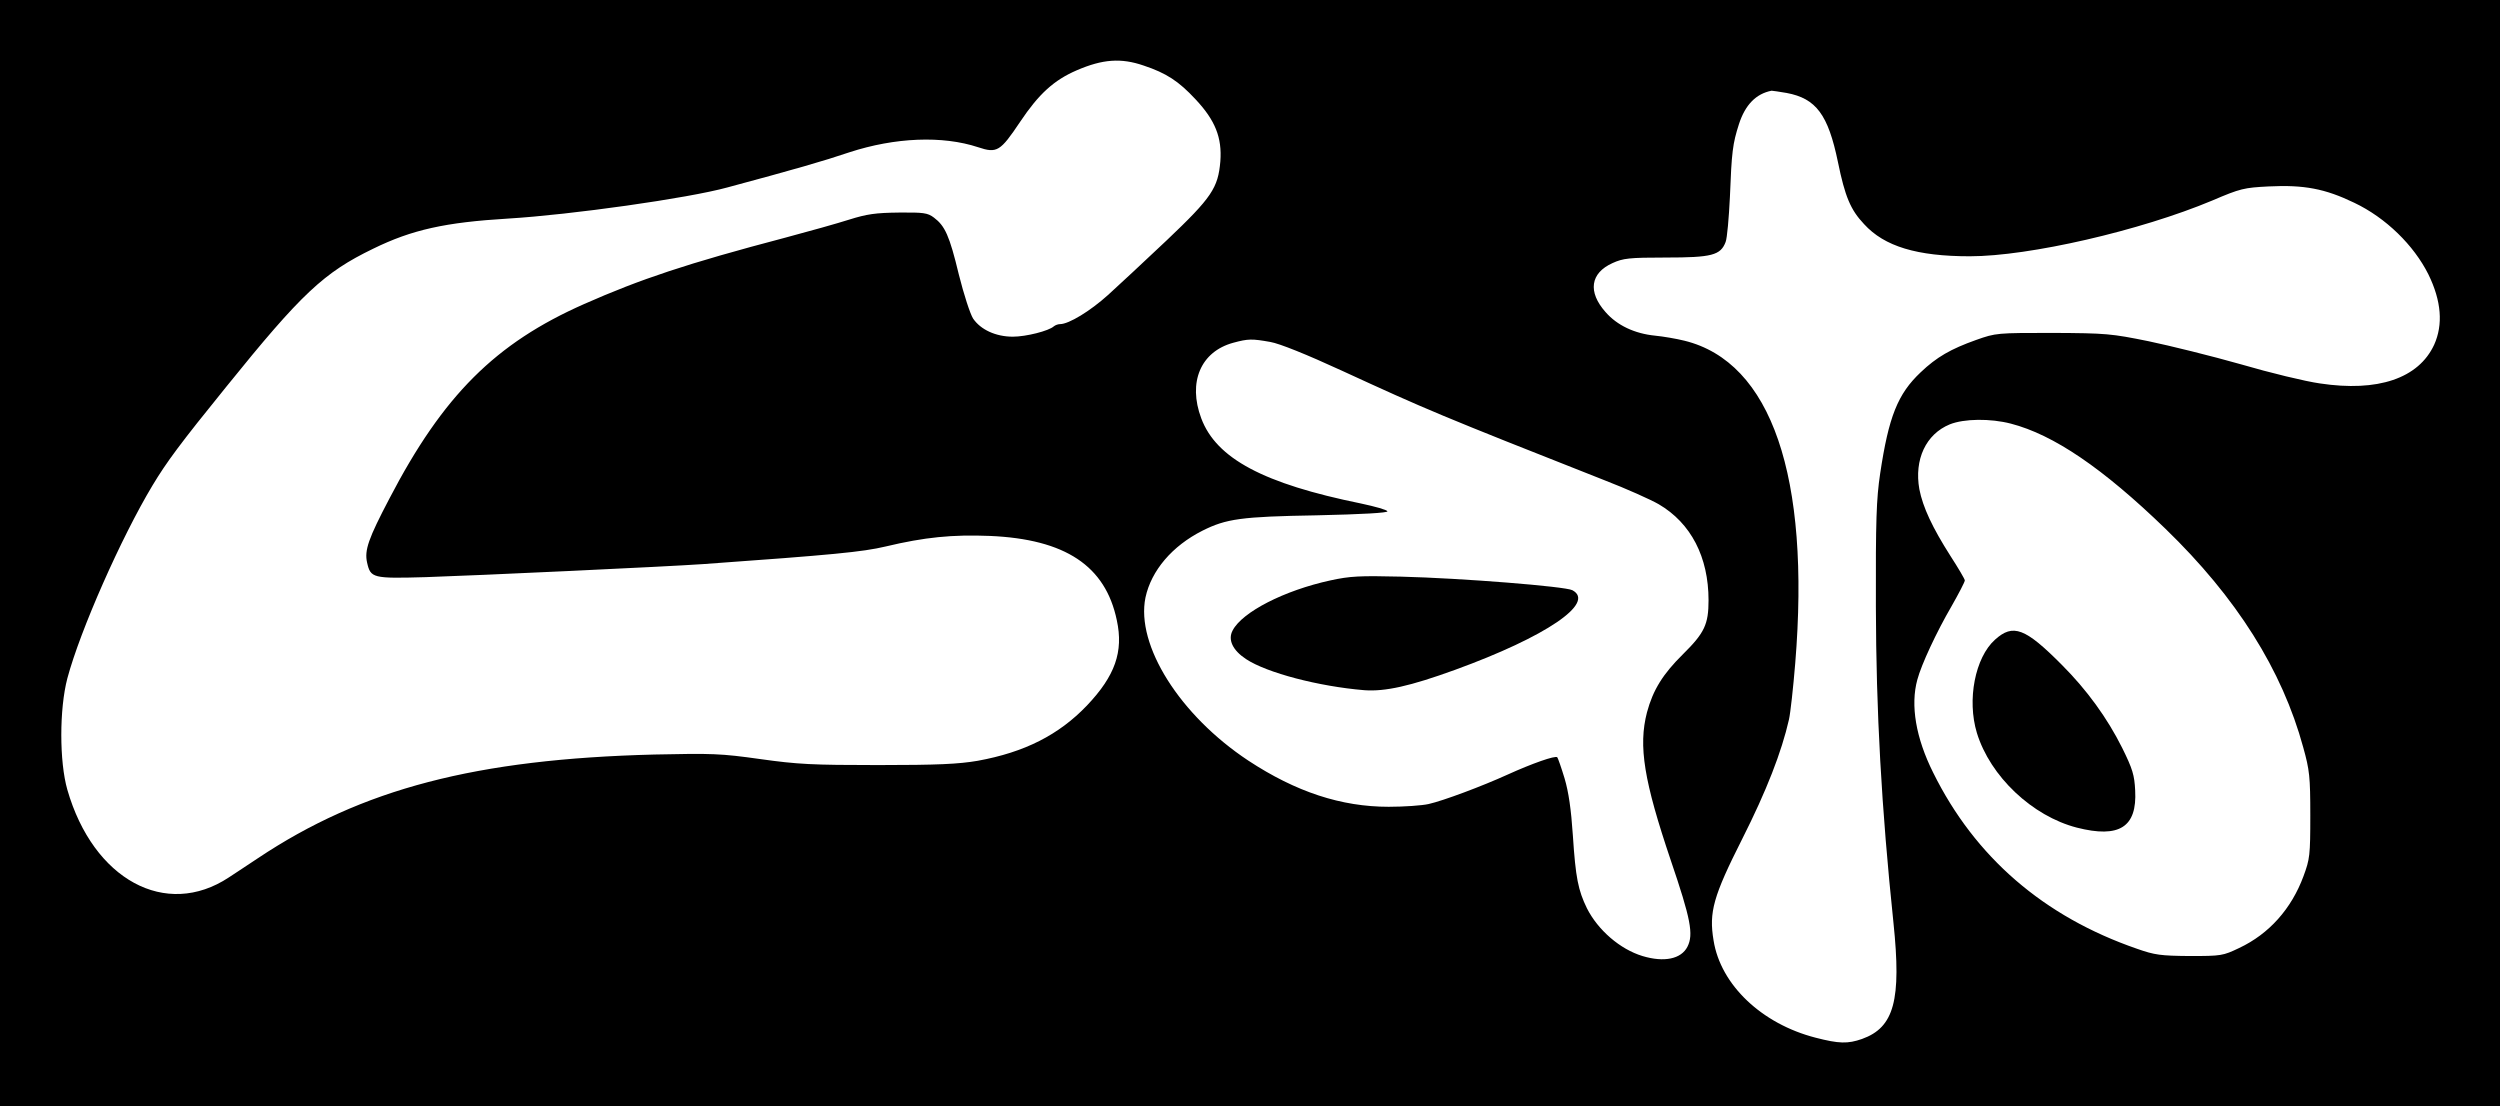
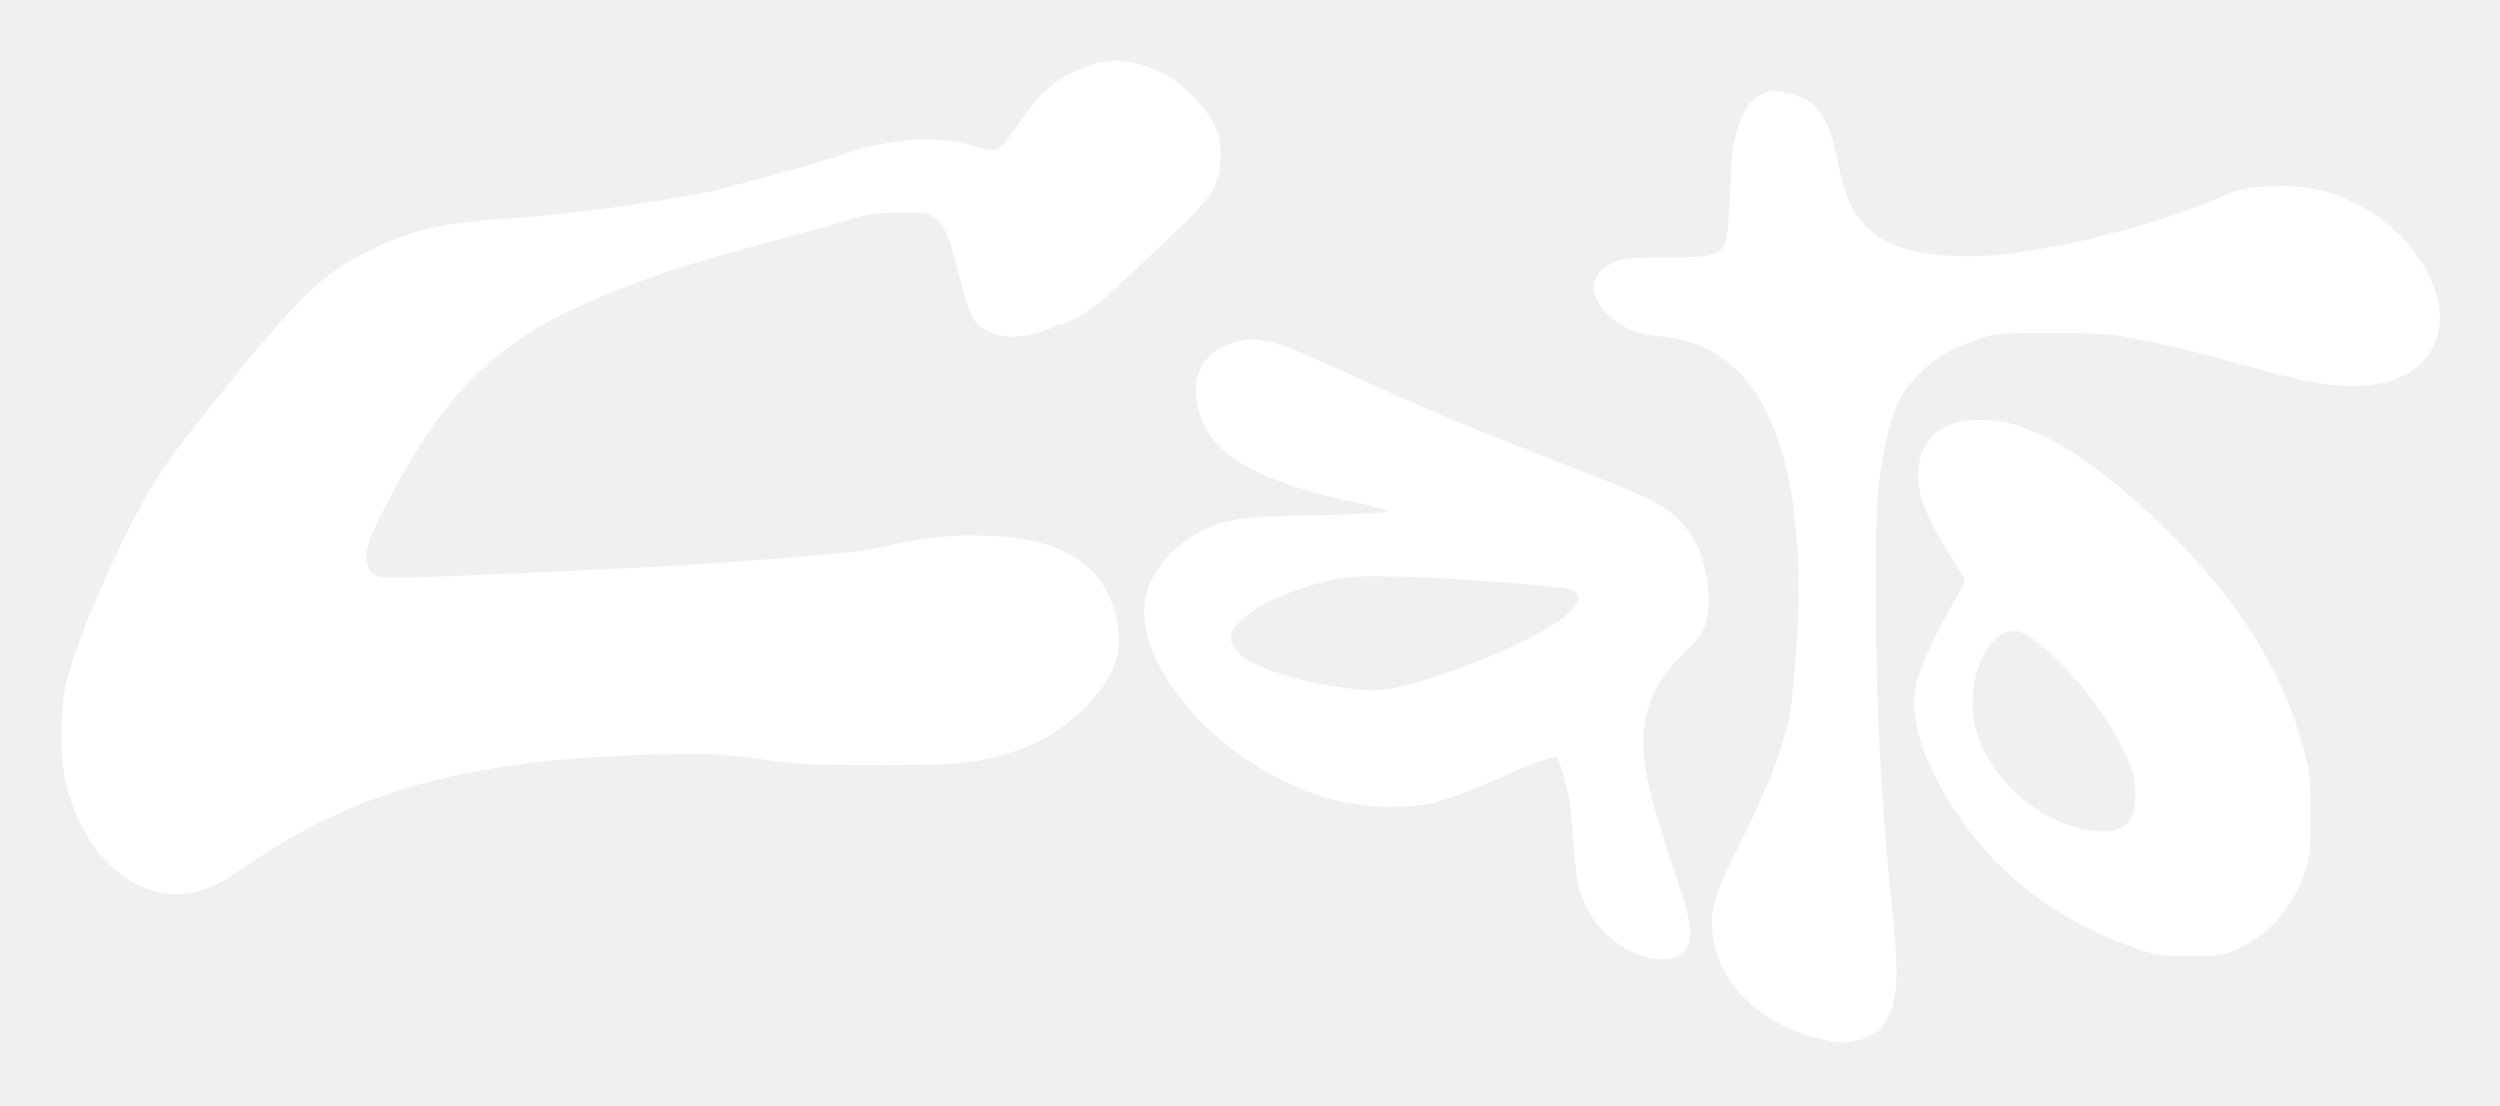
<svg xmlns="http://www.w3.org/2000/svg" version="1.0" width="995" height="440" viewBox="110 120 995 440" preserveAspectRatio="xMidYMid meet">
-   <rect x="110" y="120" width="995" height="440" fill="#FFFFFF" />
-   <g transform="translate(0,683) scale(0.1,-0.1)" fill="#000000" stroke="none">
-     <path d="M0 3415 l0 -3415 6075 0 6075 0 0 3415 0 3415 -6075 0 -6075 0 0 -3415z m5652 1954 c90 -30 139 -62 206 -134 79 -84 106 -153 99 -247 -9 -106 -34 -144 -213 -314 -88 -83 -193 -181 -234 -218 -71 -64 -156 -116 -191 -116 -8 0 -19 -4 -25 -9 -20 -18 -110 -41 -163 -41 -68 0 -128 28 -158 72 -12 19 -37 96 -57 176 -37 154 -55 193 -99 226 -25 19 -42 21 -140 20 -92 -1 -127 -6 -197 -28 -47 -15 -161 -47 -255 -72 -391 -103 -576 -165 -800 -264 -353 -156 -561 -363 -775 -774 -84 -160 -100 -206 -89 -255 14 -62 22 -64 234 -58 191 6 965 42 1105 52 516 37 632 48 725 70 155 37 265 48 415 42 300 -13 460 -119 505 -336 27 -125 -7 -221 -119 -339 -112 -117 -248 -186 -435 -220 -76 -13 -159 -17 -396 -17 -263 0 -321 3 -470 24 -156 22 -191 23 -420 18 -710 -18 -1164 -136 -1579 -413 -32 -21 -84 -56 -115 -76 -251 -166 -540 -9 -643 349 -32 112 -32 321 0 443 51 191 214 560 339 768 56 93 109 165 293 392 301 373 389 455 585 550 155 76 288 105 536 120 251 15 718 81 874 124 264 71 383 105 486 140 181 59 370 67 512 20 75 -25 88 -17 167 101 75 112 135 166 225 205 104 45 177 50 267 19z m2559 -109 c117 -22 165 -86 204 -275 28 -137 50 -190 104 -247 81 -89 211 -128 421 -128 236 0 679 102 965 222 112 48 127 51 224 56 141 7 225 -9 341 -65 126 -60 237 -169 295 -285 52 -106 59 -200 23 -280 -62 -134 -224 -189 -455 -154 -57 8 -198 42 -314 76 -116 33 -282 74 -368 92 -148 30 -168 32 -381 33 -222 0 -226 0 -305 -28 -101 -36 -157 -68 -221 -129 -91 -86 -127 -176 -161 -403 -15 -101 -18 -184 -17 -530 1 -416 22 -799 70 -1258 32 -308 3 -416 -125 -462 -57 -20 -92 -19 -185 5 -214 55 -378 210 -406 387 -19 113 -1 176 114 404 97 192 157 347 186 475 6 26 17 127 25 224 61 744 -95 1199 -441 1284 -32 8 -85 17 -116 20 -82 8 -152 41 -198 94 -71 80 -61 155 28 195 42 19 65 22 212 22 183 0 218 9 238 62 6 15 13 96 17 178 7 181 11 213 36 291 25 77 68 121 130 133 4 0 30 -4 60 -9z m-2055 -991 c36 -6 145 -50 284 -114 339 -156 391 -178 1045 -436 88 -34 186 -78 217 -96 128 -75 198 -210 198 -382 0 -96 -16 -130 -102 -215 -80 -79 -119 -142 -143 -231 -35 -135 -12 -273 95 -590 79 -232 91 -294 66 -343 -25 -49 -93 -63 -179 -37 -89 27 -177 103 -221 190 -35 72 -45 121 -56 290 -7 105 -17 173 -33 227 -13 43 -26 80 -29 84 -8 8 -101 -25 -198 -69 -101 -46 -256 -104 -314 -117 -26 -6 -98 -11 -159 -11 -189 0 -369 59 -559 184 -272 180 -448 459 -409 649 23 107 106 205 227 266 94 47 153 56 454 61 183 4 284 10 282 16 -2 6 -49 19 -105 31 -388 79 -576 179 -636 339 -54 144 -2 266 128 301 59 16 74 16 147 3z m2947 -325 c170 -44 366 -177 616 -419 282 -273 464 -561 548 -870 25 -90 28 -116 28 -270 0 -160 -2 -174 -27 -242 -48 -130 -137 -230 -256 -286 -65 -31 -71 -32 -197 -32 -116 1 -139 4 -210 29 -371 128 -645 365 -811 701 -69 138 -91 268 -63 370 16 60 76 189 136 292 29 51 53 97 53 103 0 5 -26 49 -57 97 -72 113 -110 194 -124 266 -21 118 26 219 121 258 57 23 162 24 243 3z" />
-     <path d="M6395 3320 c-184 -40 -351 -126 -389 -199 -20 -37 0 -79 53 -114 83 -55 290 -109 471 -124 83 -6 182 16 361 81 363 132 561 267 467 317 -28 15 -440 48 -683 54 -164 4 -202 2 -280 -15z" />
-     <path d="M9040 3084 c-79 -71 -112 -239 -72 -371 53 -173 220 -331 398 -377 169 -43 240 2 232 148 -3 61 -10 85 -52 170 -59 118 -140 230 -240 330 -146 147 -194 165 -266 100z" />
+   <g transform="translate(0,683) scale(0.1,-0.1)" fill="#FFFFFF" stroke="none">
+     <path fill-rule="evenodd" d="M5652 5369 c90 -30 139 -62 206 -134 79 -84 106 -153 99 -247 -9 -106 -34 -144 -213 -314 -88 -83 -193 -181 -234 -218 -71 -64 -156 -116 -191 -116 -8 0 -19 -4 -25 -9 -20 -18 -110 -41 -163 -41 -68 0 -128 28 -158 72 -12 19 -37 96 -57 176 -37 154 -55 193 -99 226 -25 19 -42 21 -140 20 -92 -1 -127 -6 -197 -28 -47 -15 -161 -47 -255 -72 -391 -103 -576 -165 -800 -264 -353 -156 -561 -363 -775 -774 -84 -160 -100 -206 -89 -255 14 -62 22 -64 234 -58 191 6 965 42 1105 52 516 37 632 48 725 70 155 37 265 48 415 42 300 -13 460 -119 505 -336 27 -125 -7 -221 -119 -339 -112 -117 -248 -186 -435 -220 -76 -13 -159 -17 -396 -17 -263 0 -321 3 -470 24 -156 22 -191 23 -420 18 -710 -18 -1164 -136 -1579 -413 -32 -21 -84 -56 -115 -76 -251 -166 -540 -9 -643 349 -32 112 -32 321 0 443 51 191 214 560 339 768 56 93 109 165 293 392 301 373 389 455 585 550 155 76 288 105 536 120 251 15 718 81 874 124 264 71 383 105 486 140 181 59 370 67 512 20 75 -25 88 -17 167 101 75 112 135 166 225 205 104 45 177 50 267 19z m2559 -109 c117 -22 165 -86 204 -275 28 -137 50 -190 104 -247 81 -89 211 -128 421 -128 236 0 679 102 965 222 112 48 127 51 224 56 141 7 225 -9 341 -65 126 -60 237 -169 295 -285 52 -106 59 -200 23 -280 -62 -134 -224 -189 -455 -154 -57 8 -198 42 -314 76 -116 33 -282 74 -368 92 -148 30 -168 32 -381 33 -222 0 -226 0 -305 -28 -101 -36 -157 -68 -221 -129 -91 -86 -127 -176 -161 -403 -15 -101 -18 -184 -17 -530 1 -416 22 -799 70 -1258 32 -308 3 -416 -125 -462 -57 -20 -92 -19 -185 5 -214 55 -378 210 -406 387 -19 113 -1 176 114 404 97 192 157 347 186 475 6 26 17 127 25 224 61 744 -95 1199 -441 1284 -32 8 -85 17 -116 20 -82 8 -152 41 -198 94 -71 80 -61 155 28 195 42 19 65 22 212 22 183 0 218 9 238 62 6 15 13 96 17 178 7 181 11 213 36 291 25 77 68 121 130 133 4 0 30 -4 60 -9z m-2055 -991 c36 -6 145 -50 284 -114 339 -156 391 -178 1045 -436 88 -34 186 -78 217 -96 128 -75 198 -210 198 -382 0 -96 -16 -130 -102 -215 -80 -79 -119 -142 -143 -231 -35 -135 -12 -273 95 -590 79 -232 91 -294 66 -343 -25 -49 -93 -63 -179 -37 -89 27 -177 103 -221 190 -35 72 -45 121 -56 290 -7 105 -17 173 -33 227 -13 43 -26 80 -29 84 -8 8 -101 -25 -198 -69 -101 -46 -256 -104 -314 -117 -26 -6 -98 -11 -159 -11 -189 0 -369 59 -559 184 -272 180 -448 459 -409 649 23 107 106 205 227 266 94 47 153 56 454 61 183 4 284 10 282 16 -2 6 -49 19 -105 31 -388 79 -576 179 -636 339 -54 144 -2 266 128 301 59 16 74 16 147 3z m2947 -325 c170 -44 366 -177 616 -419 282 -273 464 -561 548 -870 25 -90 28 -116 28 -270 0 -160 -2 -174 -27 -242 -48 -130 -137 -230 -256 -286 -65 -31 -71 -32 -197 -32 -116 1 -139 4 -210 29 -371 128 -645 365 -811 701 -69 138 -91 268 -63 370 16 60 76 189 136 292 29 51 53 97 53 103 0 5 -26 49 -57 97 -72 113 -110 194 -124 266 -21 118 26 219 121 258 57 23 162 24 243 3z M6395 3320 c-184 -40 -351 -126 -389 -199 -20 -37 0 -79 53 -114 83 -55 290 -109 471 -124 83 -6 182 16 361 81 363 132 561 267 467 317 -28 15 -440 48 -683 54 -164 4 -202 2 -280 -15z M9040 3084 c-79 -71 -112 -239 -72 -371 53 -173 220 -331 398 -377 169 -43 240 2 232 148 -3 61 -10 85 -52 170 -59 118 -140 230 -240 330 -146 147 -194 165 -266 100z" />
  </g>
</svg>
